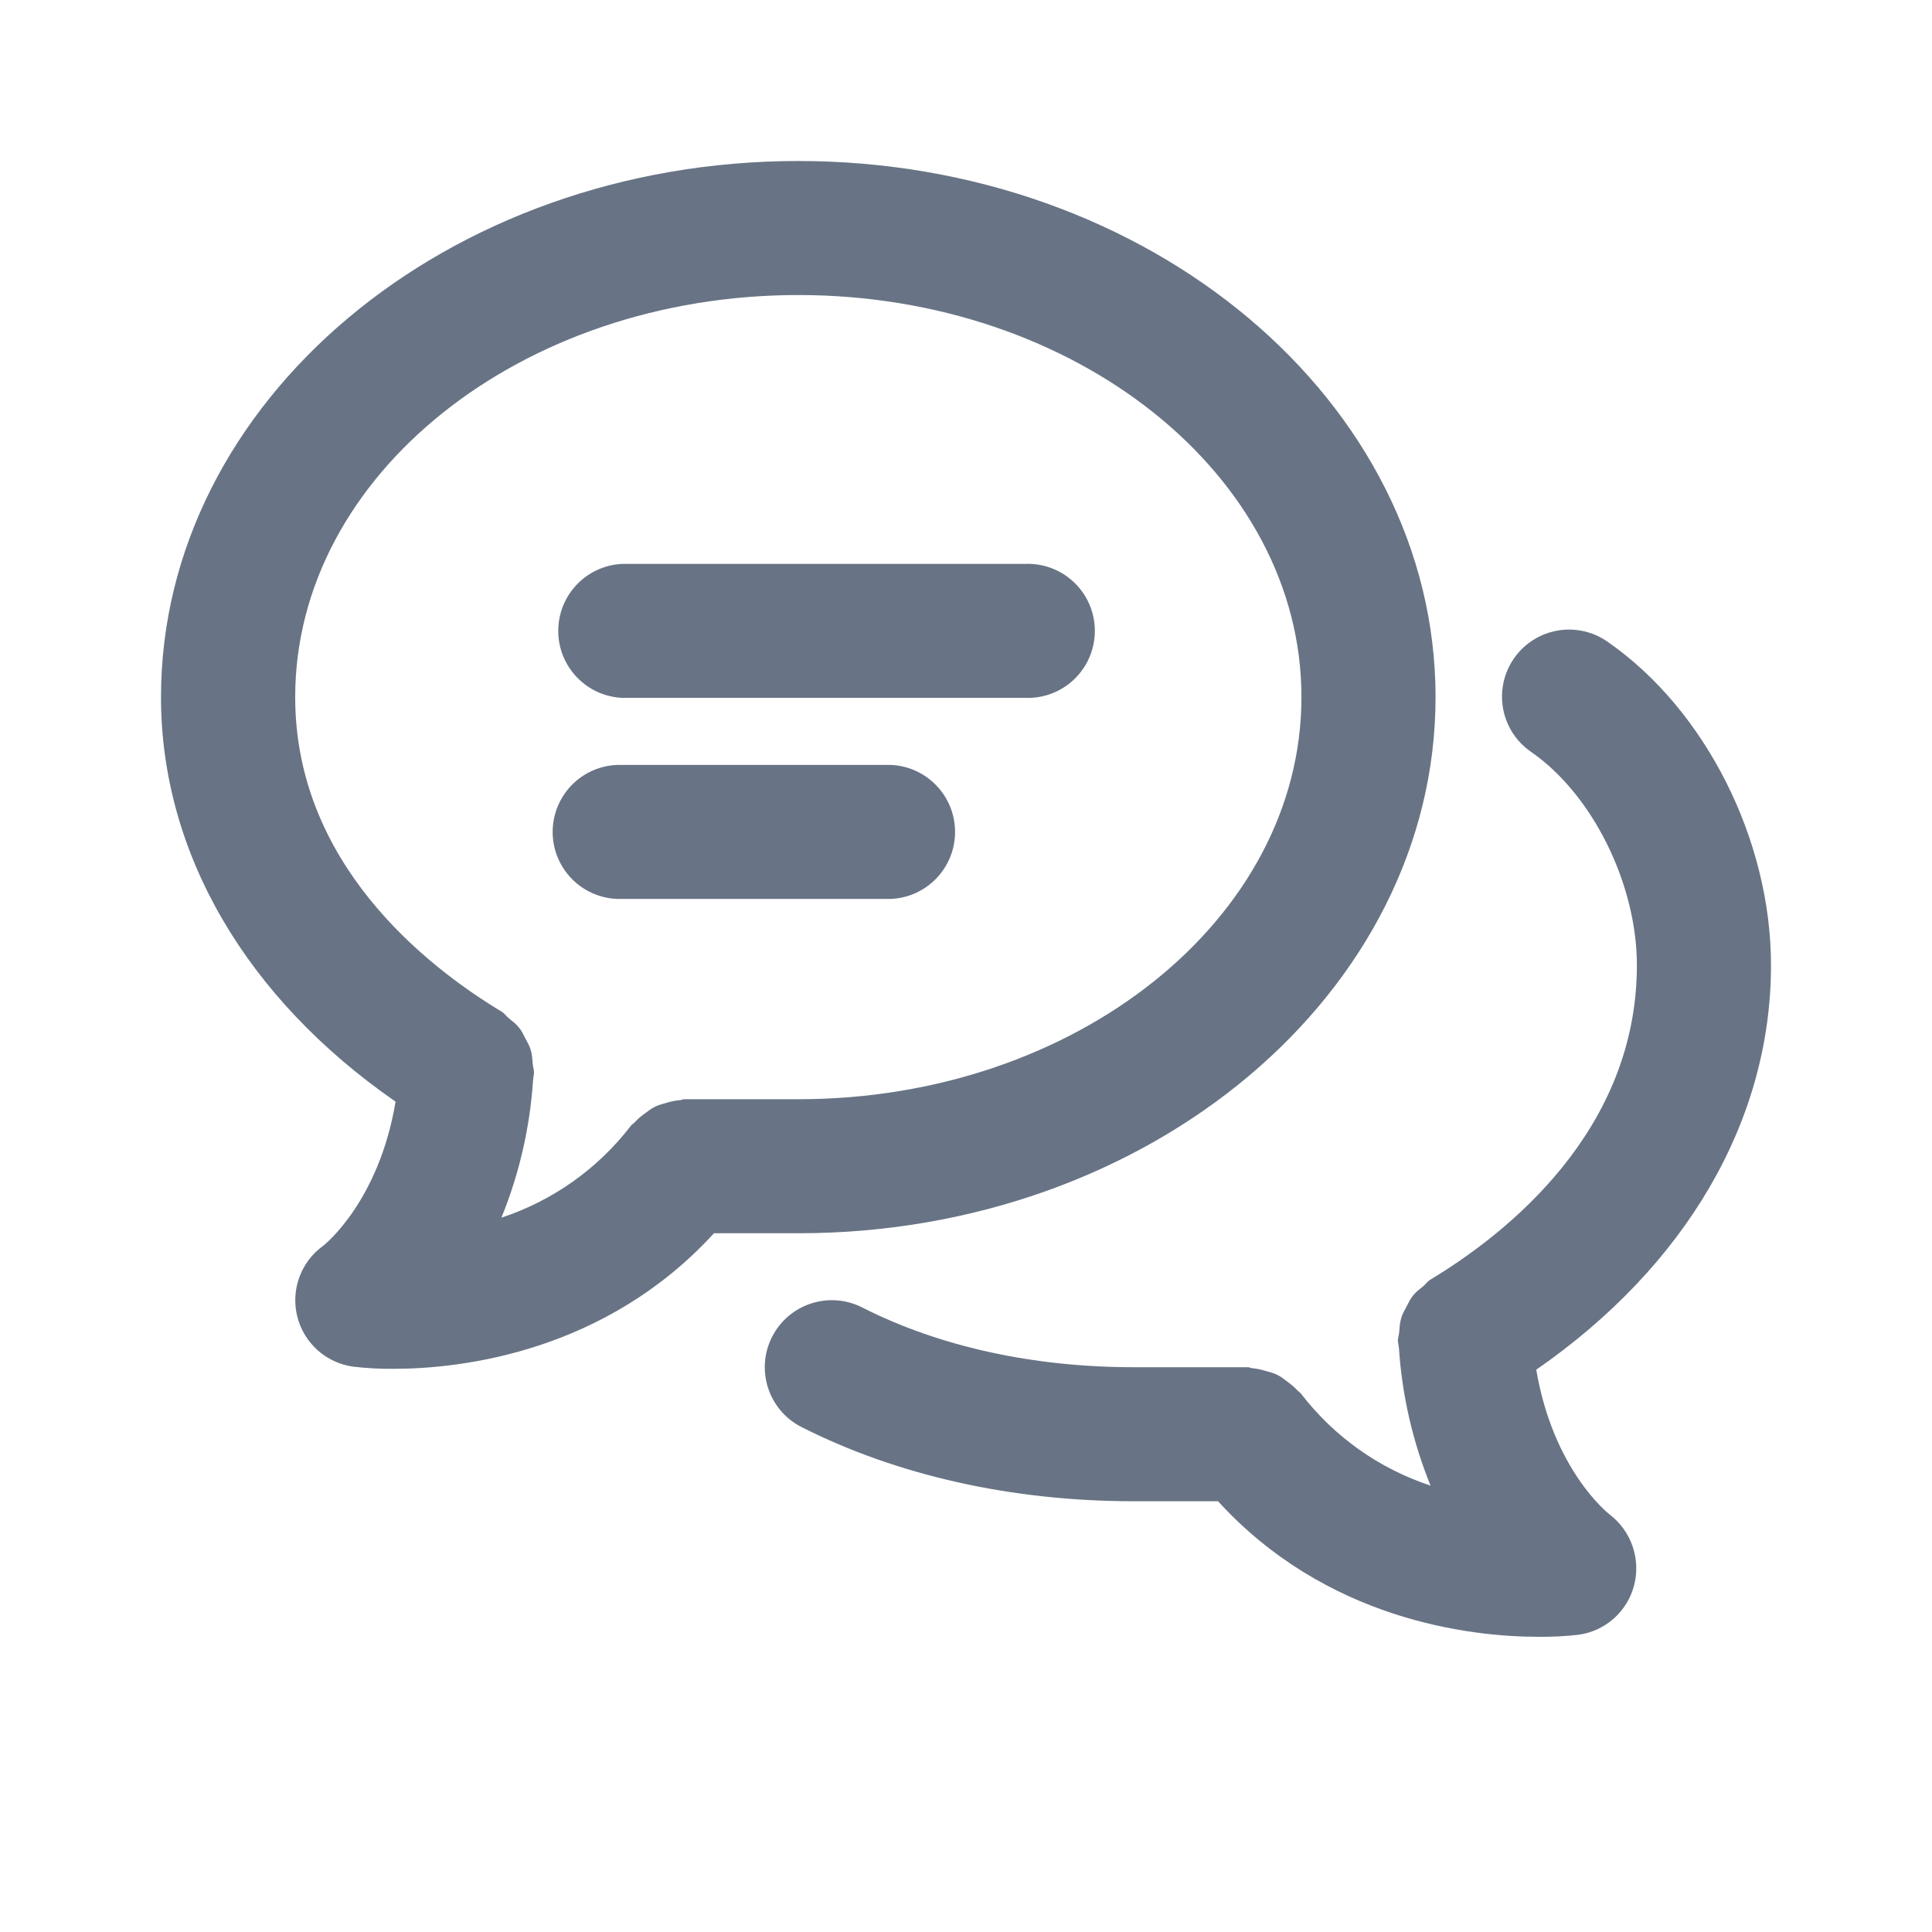
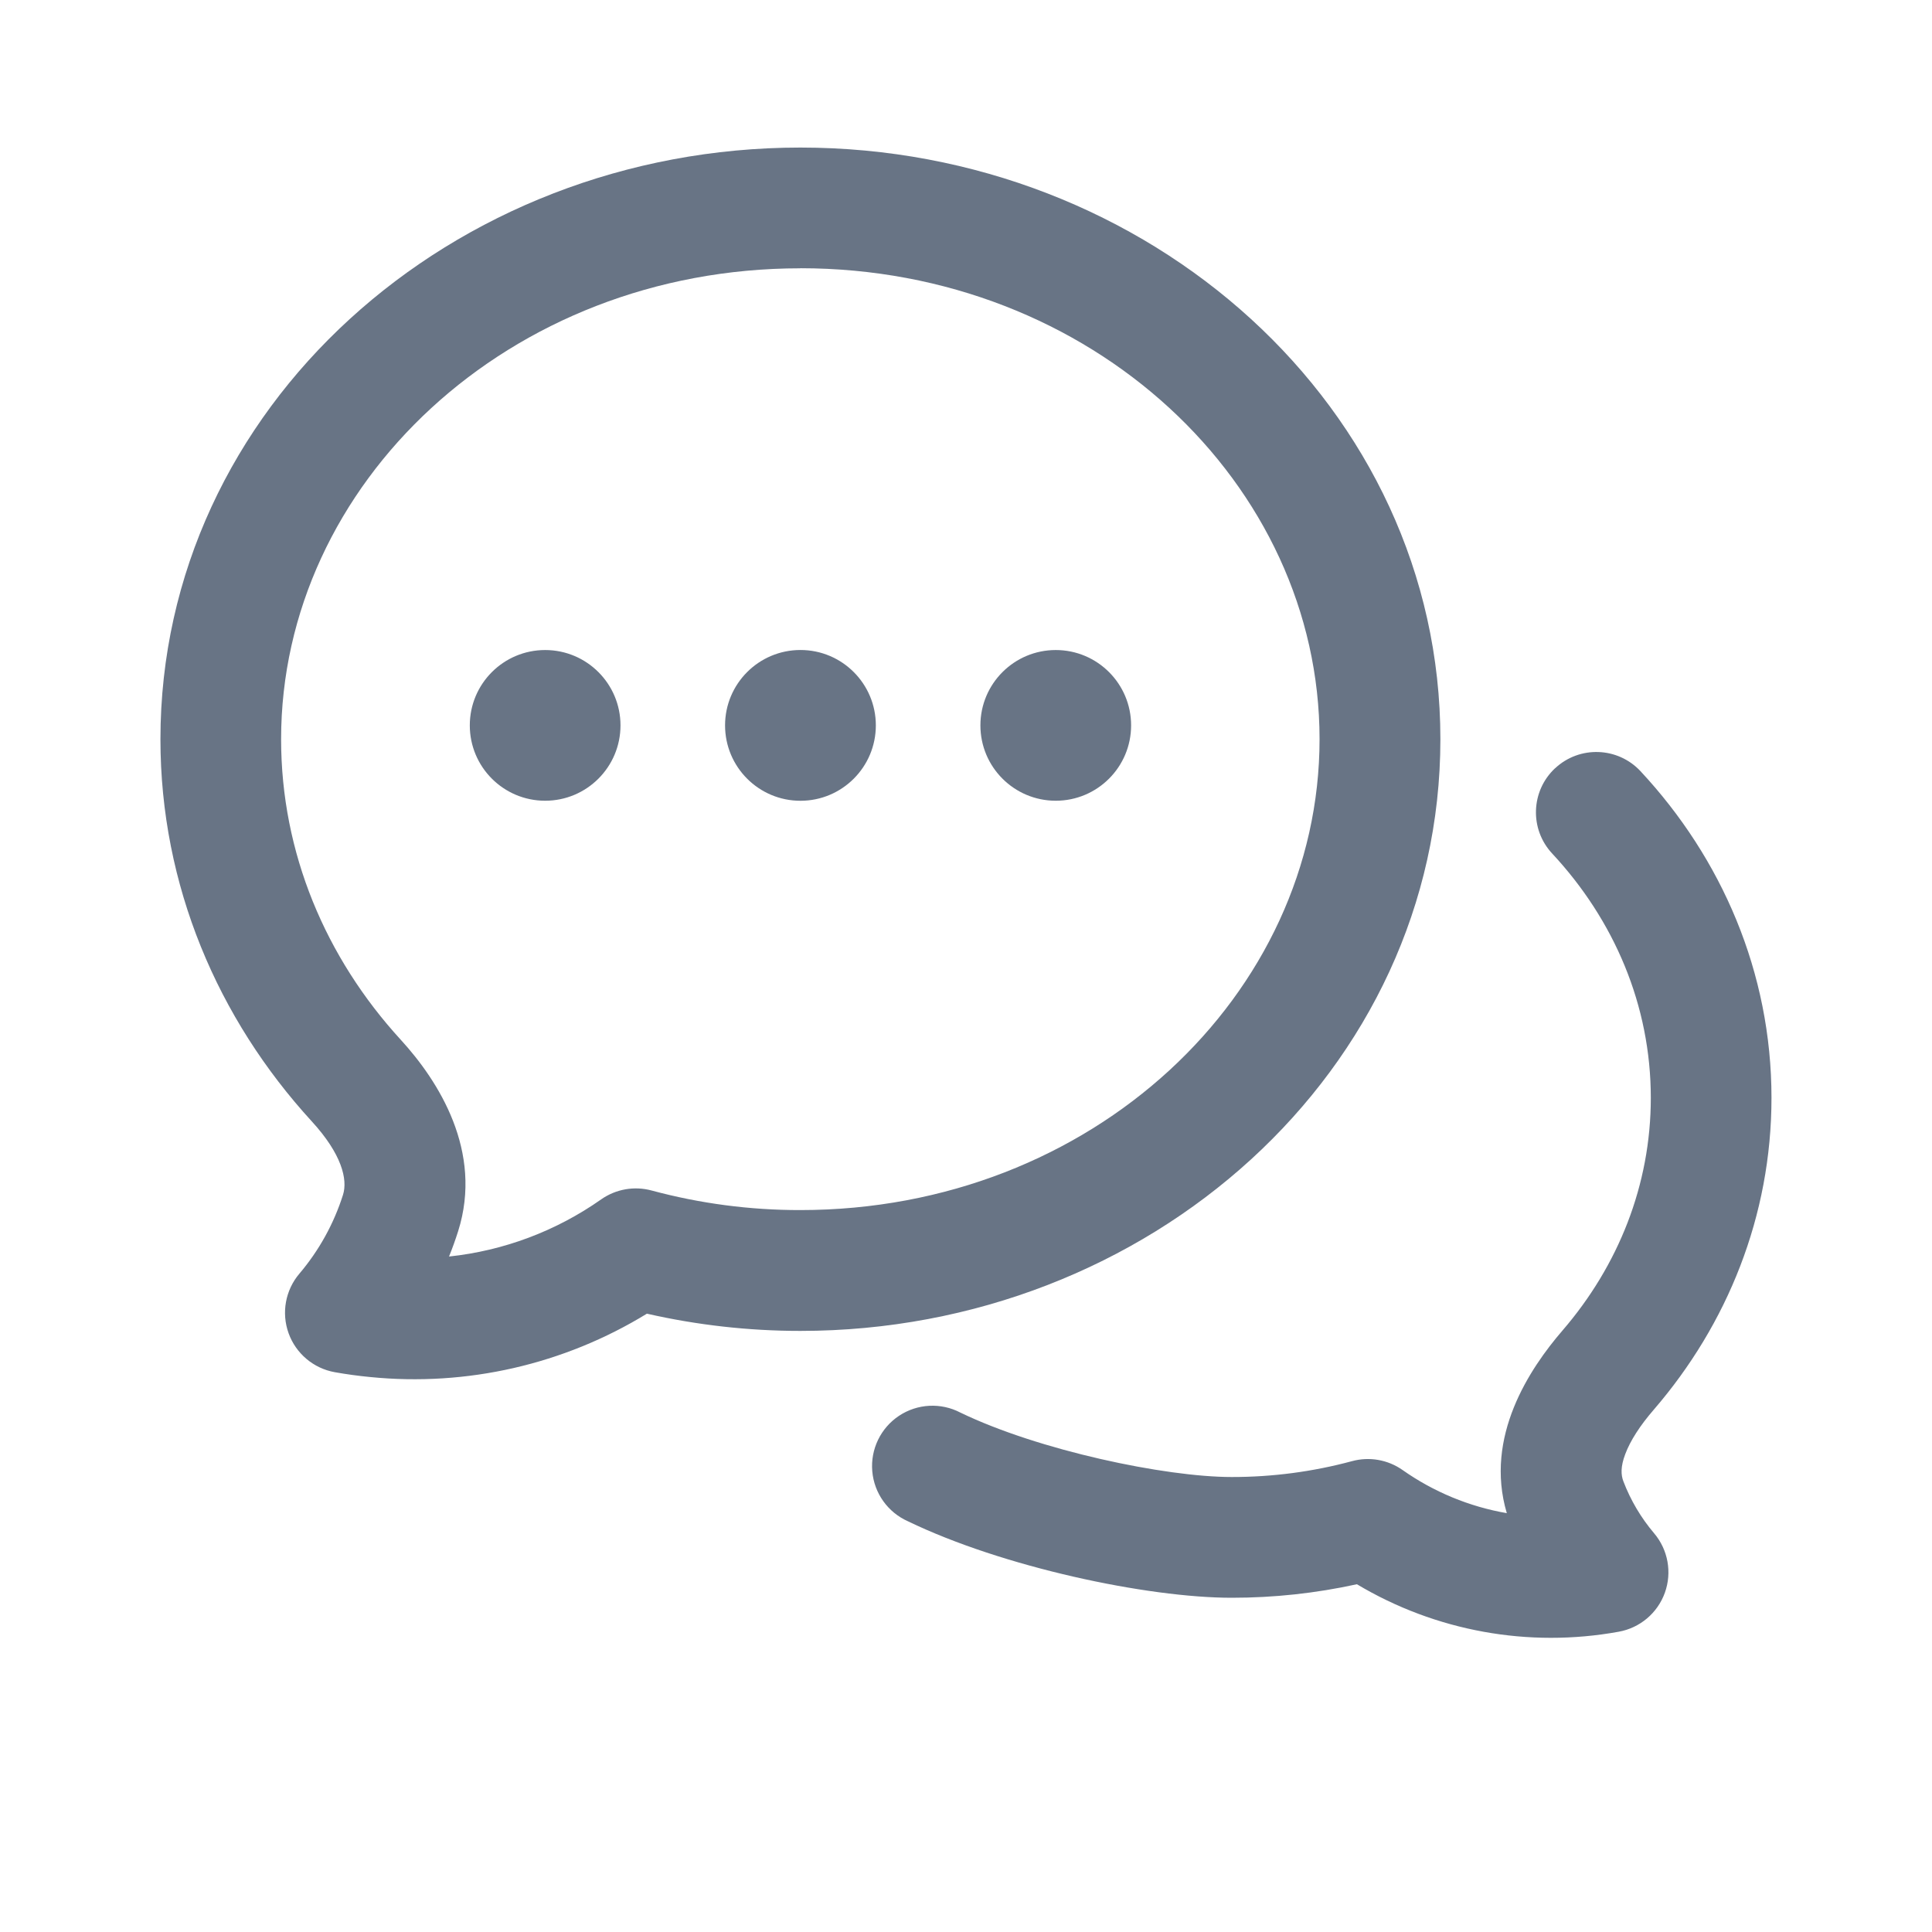
<svg xmlns="http://www.w3.org/2000/svg" fill="none" viewBox="0 0 24 24">
-   <path fill="#687485" fill-rule="evenodd" d="M19.084 17.015c.21 1.237.88 1.774.912 1.799a.841.841 0 0 1 .303.881.83.83 0 0 1-.693.613 4.141 4.141 0 0 1-.495.025c-.857 0-2.637-.212-3.98-1.684h-1.05c-1.508 0-2.934-.319-4.125-.922a.832.832 0 1 1 .755-1.485c.957.486 2.124.742 3.372.742H15.5c.02 0 .036.01.054.012a.75.75 0 0 1 .166.034c.051.014.1.025.147.049.046.022.084.054.126.085.046.035.09.069.129.113.012.013.029.02.04.036a3.353 3.353 0 0 0 1.609 1.142 5.487 5.487 0 0 1-.393-1.71l-.005-.031c-.001-.019-.006-.033-.008-.052-.002-.04.014-.075.016-.113.005-.06.008-.119.025-.175.015-.052.04-.095.066-.142.024-.048.046-.095.08-.137.037-.046.083-.081.129-.118.03-.025.05-.058.086-.08.958-.577 2.567-1.853 2.567-3.907 0-1.006-.55-2.119-1.309-2.646a.833.833 0 1 1 .952-1.367C21.186 8.819 22 10.432 22 11.99c0 1.94-1.063 3.741-2.916 5.025ZM9.917 15.32H8.869c-1.344 1.47-3.123 1.684-3.98 1.684a4.02 4.02 0 0 1-.495-.026.833.833 0 0 1-.38-1.502c.023-.017.693-.554.9-1.791C3.062 12.402 2 10.6 2 8.66 2 4.988 5.552 2 9.917 2s7.916 2.988 7.916 6.66-3.551 6.66-7.916 6.66Zm0-11.655c-3.447 0-6.25 2.24-6.25 4.995 0 2.054 1.607 3.33 2.566 3.908.034.021.054.053.084.078.046.037.092.072.13.119.034.041.056.088.08.136.025.047.051.09.066.142.018.058.02.115.025.175.003.039.018.073.015.113 0 .019-.005.033-.007.052l-.004.033a5.484 5.484 0 0 1-.393 1.71 3.349 3.349 0 0 0 1.61-1.144c.011-.015.028-.021.04-.035a.773.773 0 0 1 .13-.114c.042-.03.08-.062.126-.084.046-.023.095-.035.146-.05a.82.82 0 0 1 .166-.033c.019-.001.035-.011.054-.011h1.417c3.445 0 6.249-2.24 6.249-4.995s-2.804-4.995-6.25-4.995Zm2.81 5.004h-5a.833.833 0 0 1 0-1.664h5a.833.833 0 1 1 0 1.664Zm-5 .833h3.333a.833.833 0 0 1 0 1.665H7.727a.833.833 0 1 1 0-1.665Z" clip-rule="evenodd" />
+   <path fill="#687485" fill-rule="evenodd" d="M9.942 3.333c-3.624 0-6.45 2.679-6.45 5.85 0 1.412.553 2.714 1.487 3.734.467.51 1.026 1.385.712 2.378a4.313 4.313 0 0 1-.113.314 4.022 4.022 0 0 0 1.89-.71.75.75 0 0 1 .627-.11 7.063 7.063 0 0 0 1.847.243c3.625 0 6.45-2.679 6.45-5.85 0-3.17-2.825-5.85-6.45-5.85ZM4.598 17.106a5.566 5.566 0 0 1-.439-.06.75.75 0 0 1-.44-1.224 2.84 2.84 0 0 0 .542-.98c.06-.191-.016-.506-.388-.912-1.167-1.274-1.88-2.93-1.88-4.747 0-4.12 3.622-7.35 7.95-7.35 4.327 0 7.95 3.23 7.95 7.35 0 4.119-3.623 7.35-7.95 7.35a8.59 8.59 0 0 1-1.907-.214 5.527 5.527 0 0 1-3.438.787Zm14.72-7.563a.75.75 0 0 0-.036 1.06c.77.827 1.225 1.886 1.225 3.035 0 1.084-.405 2.087-1.098 2.891-.405.47-.973 1.317-.691 2.268a3.198 3.198 0 0 1-1.295-.536.75.75 0 0 0-.628-.11 5.715 5.715 0 0 1-1.494.197c-.827 0-2.399-.331-3.37-.8a.75.75 0 1 0-.652 1.35c1.174.568 2.97.95 4.022.95a7.24 7.24 0 0 0 1.555-.168 4.702 4.702 0 0 0 3.252.59.75.75 0 0 0 .44-1.223 2.221 2.221 0 0 1-.382-.646c-.03-.078-.036-.18.023-.336.062-.167.185-.358.357-.556.91-1.056 1.46-2.402 1.46-3.871 0-1.559-.619-2.976-1.627-4.058a.75.75 0 0 0-1.06-.037ZM6.772 8.075a.936.936 0 1 0 0 1.872.936.936 0 0 0 0-1.872Zm2.235.936a.936.936 0 1 1 1.873 0 .936.936 0 0 1-1.873 0Zm4.108-.936a.936.936 0 1 0 0 1.872.936.936 0 0 0 0-1.872Z" clip-rule="evenodd" />
</svg>
